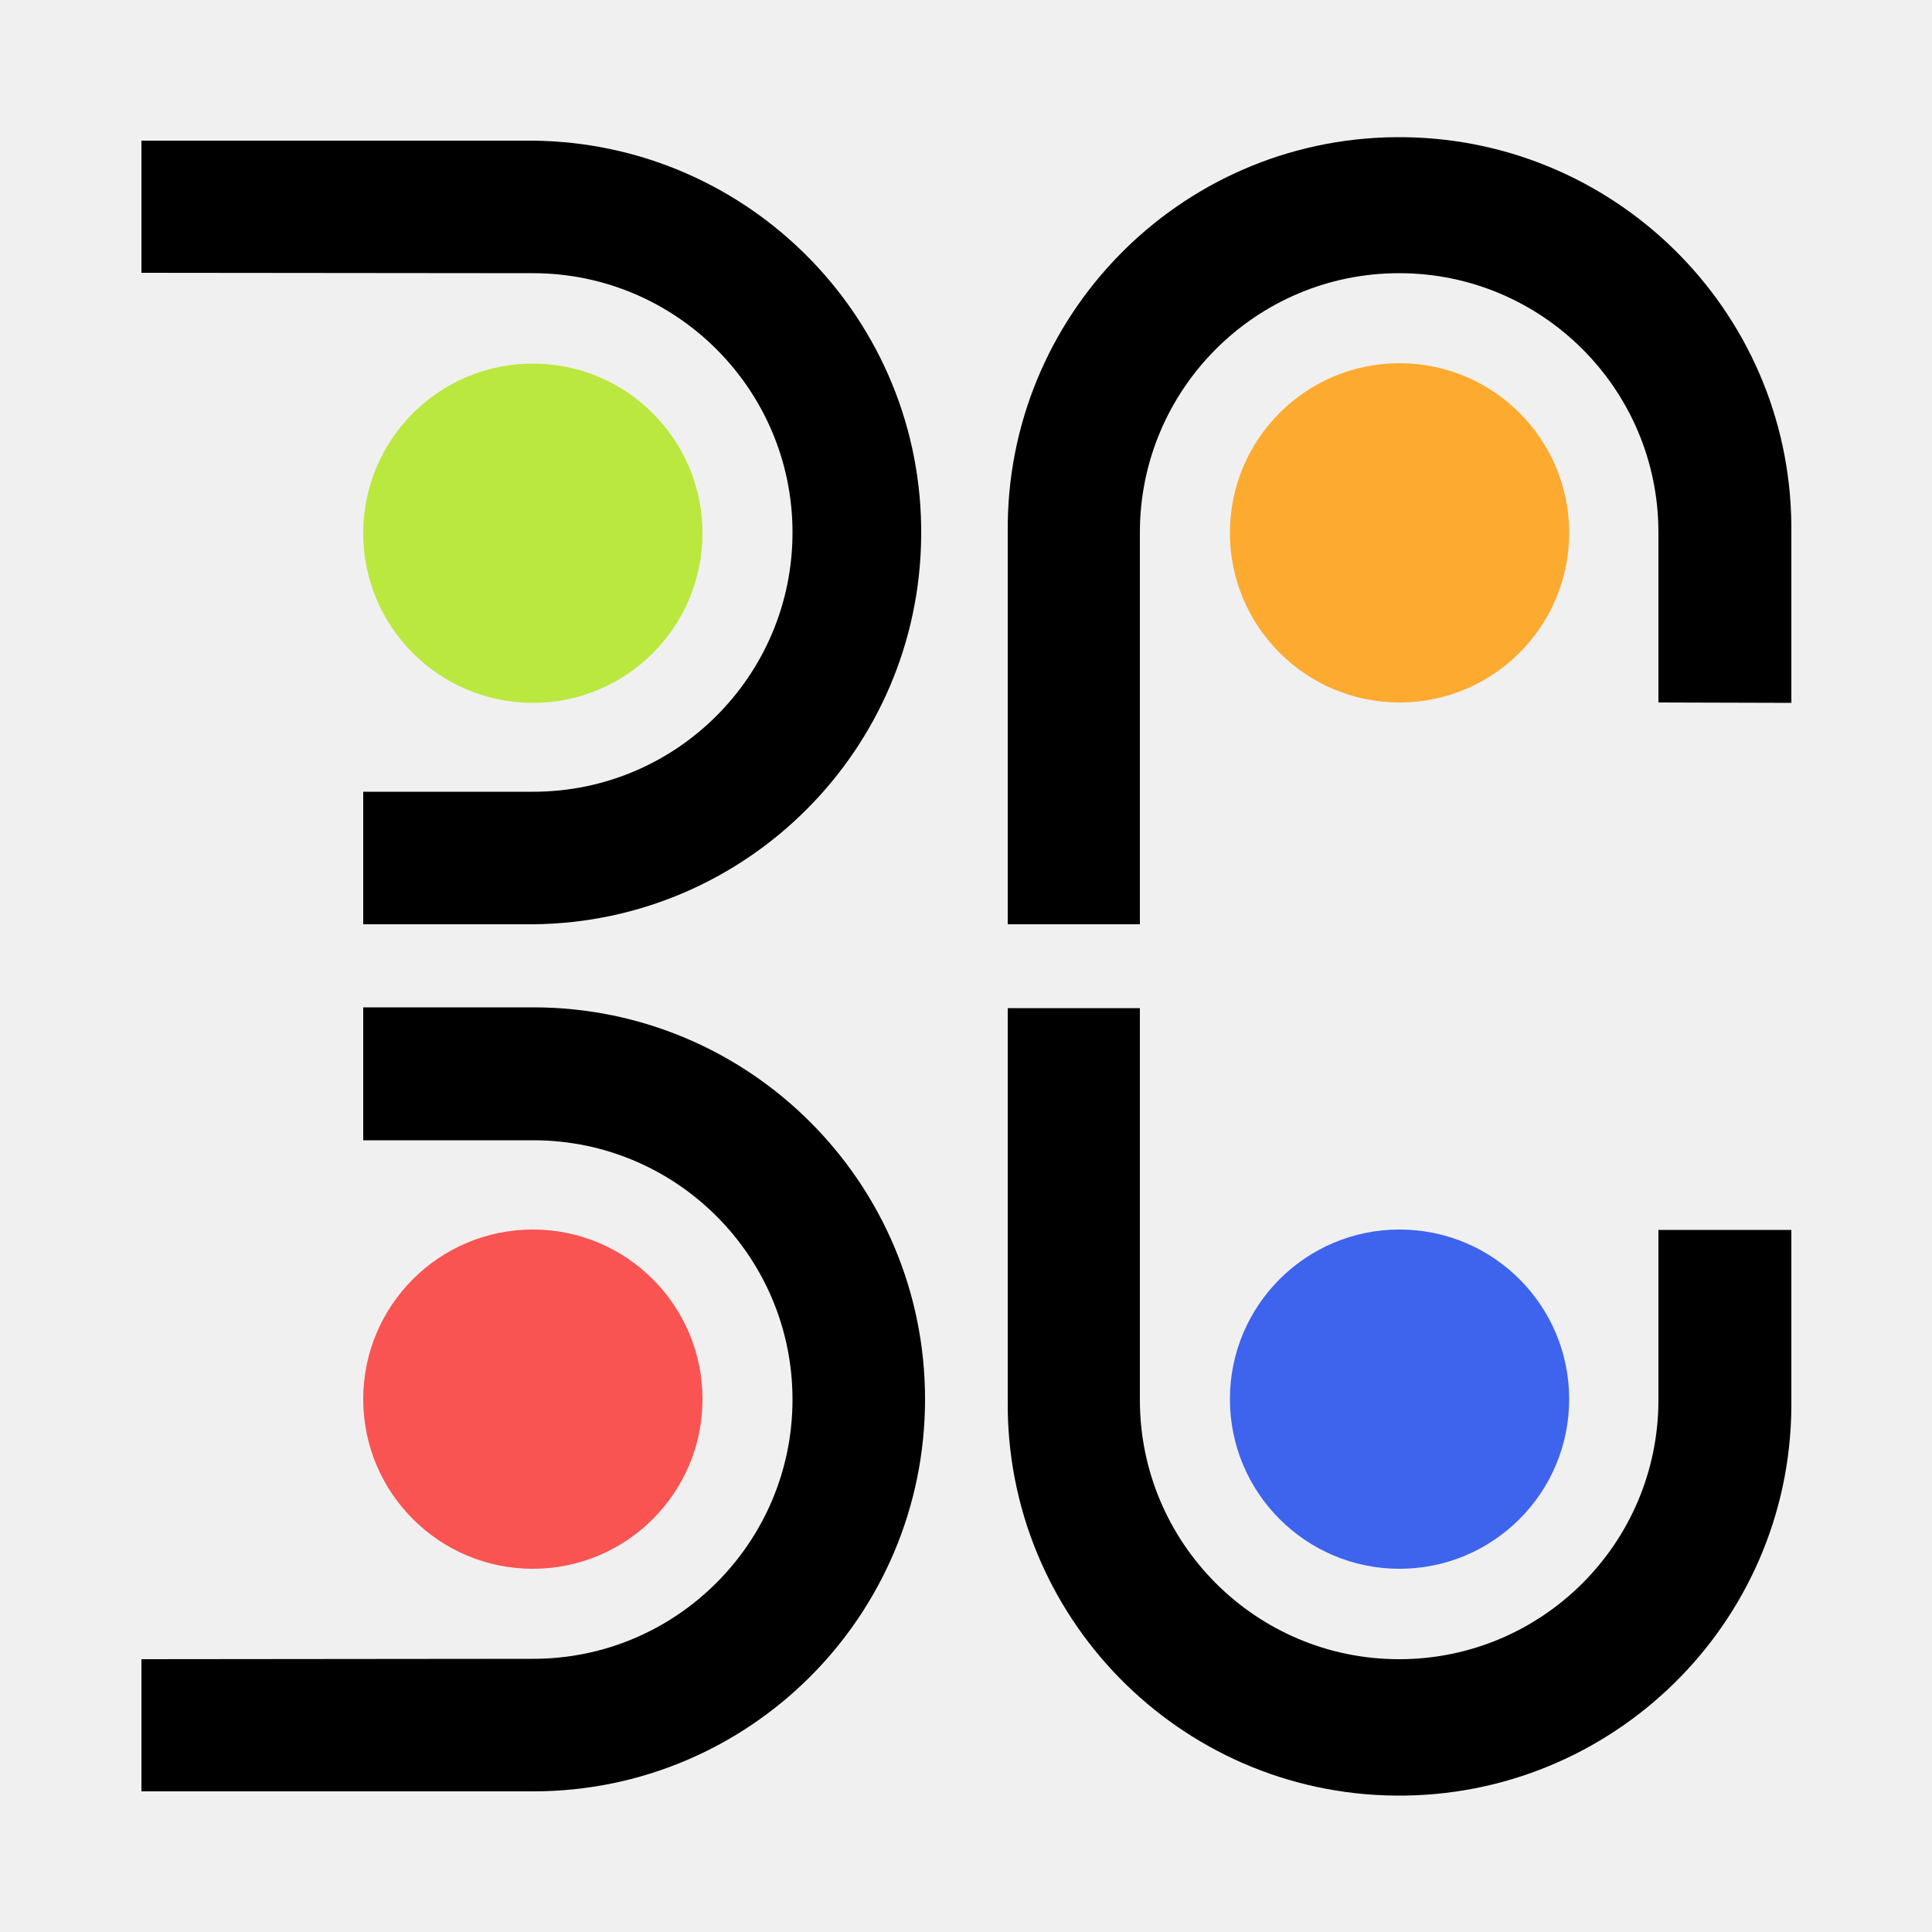
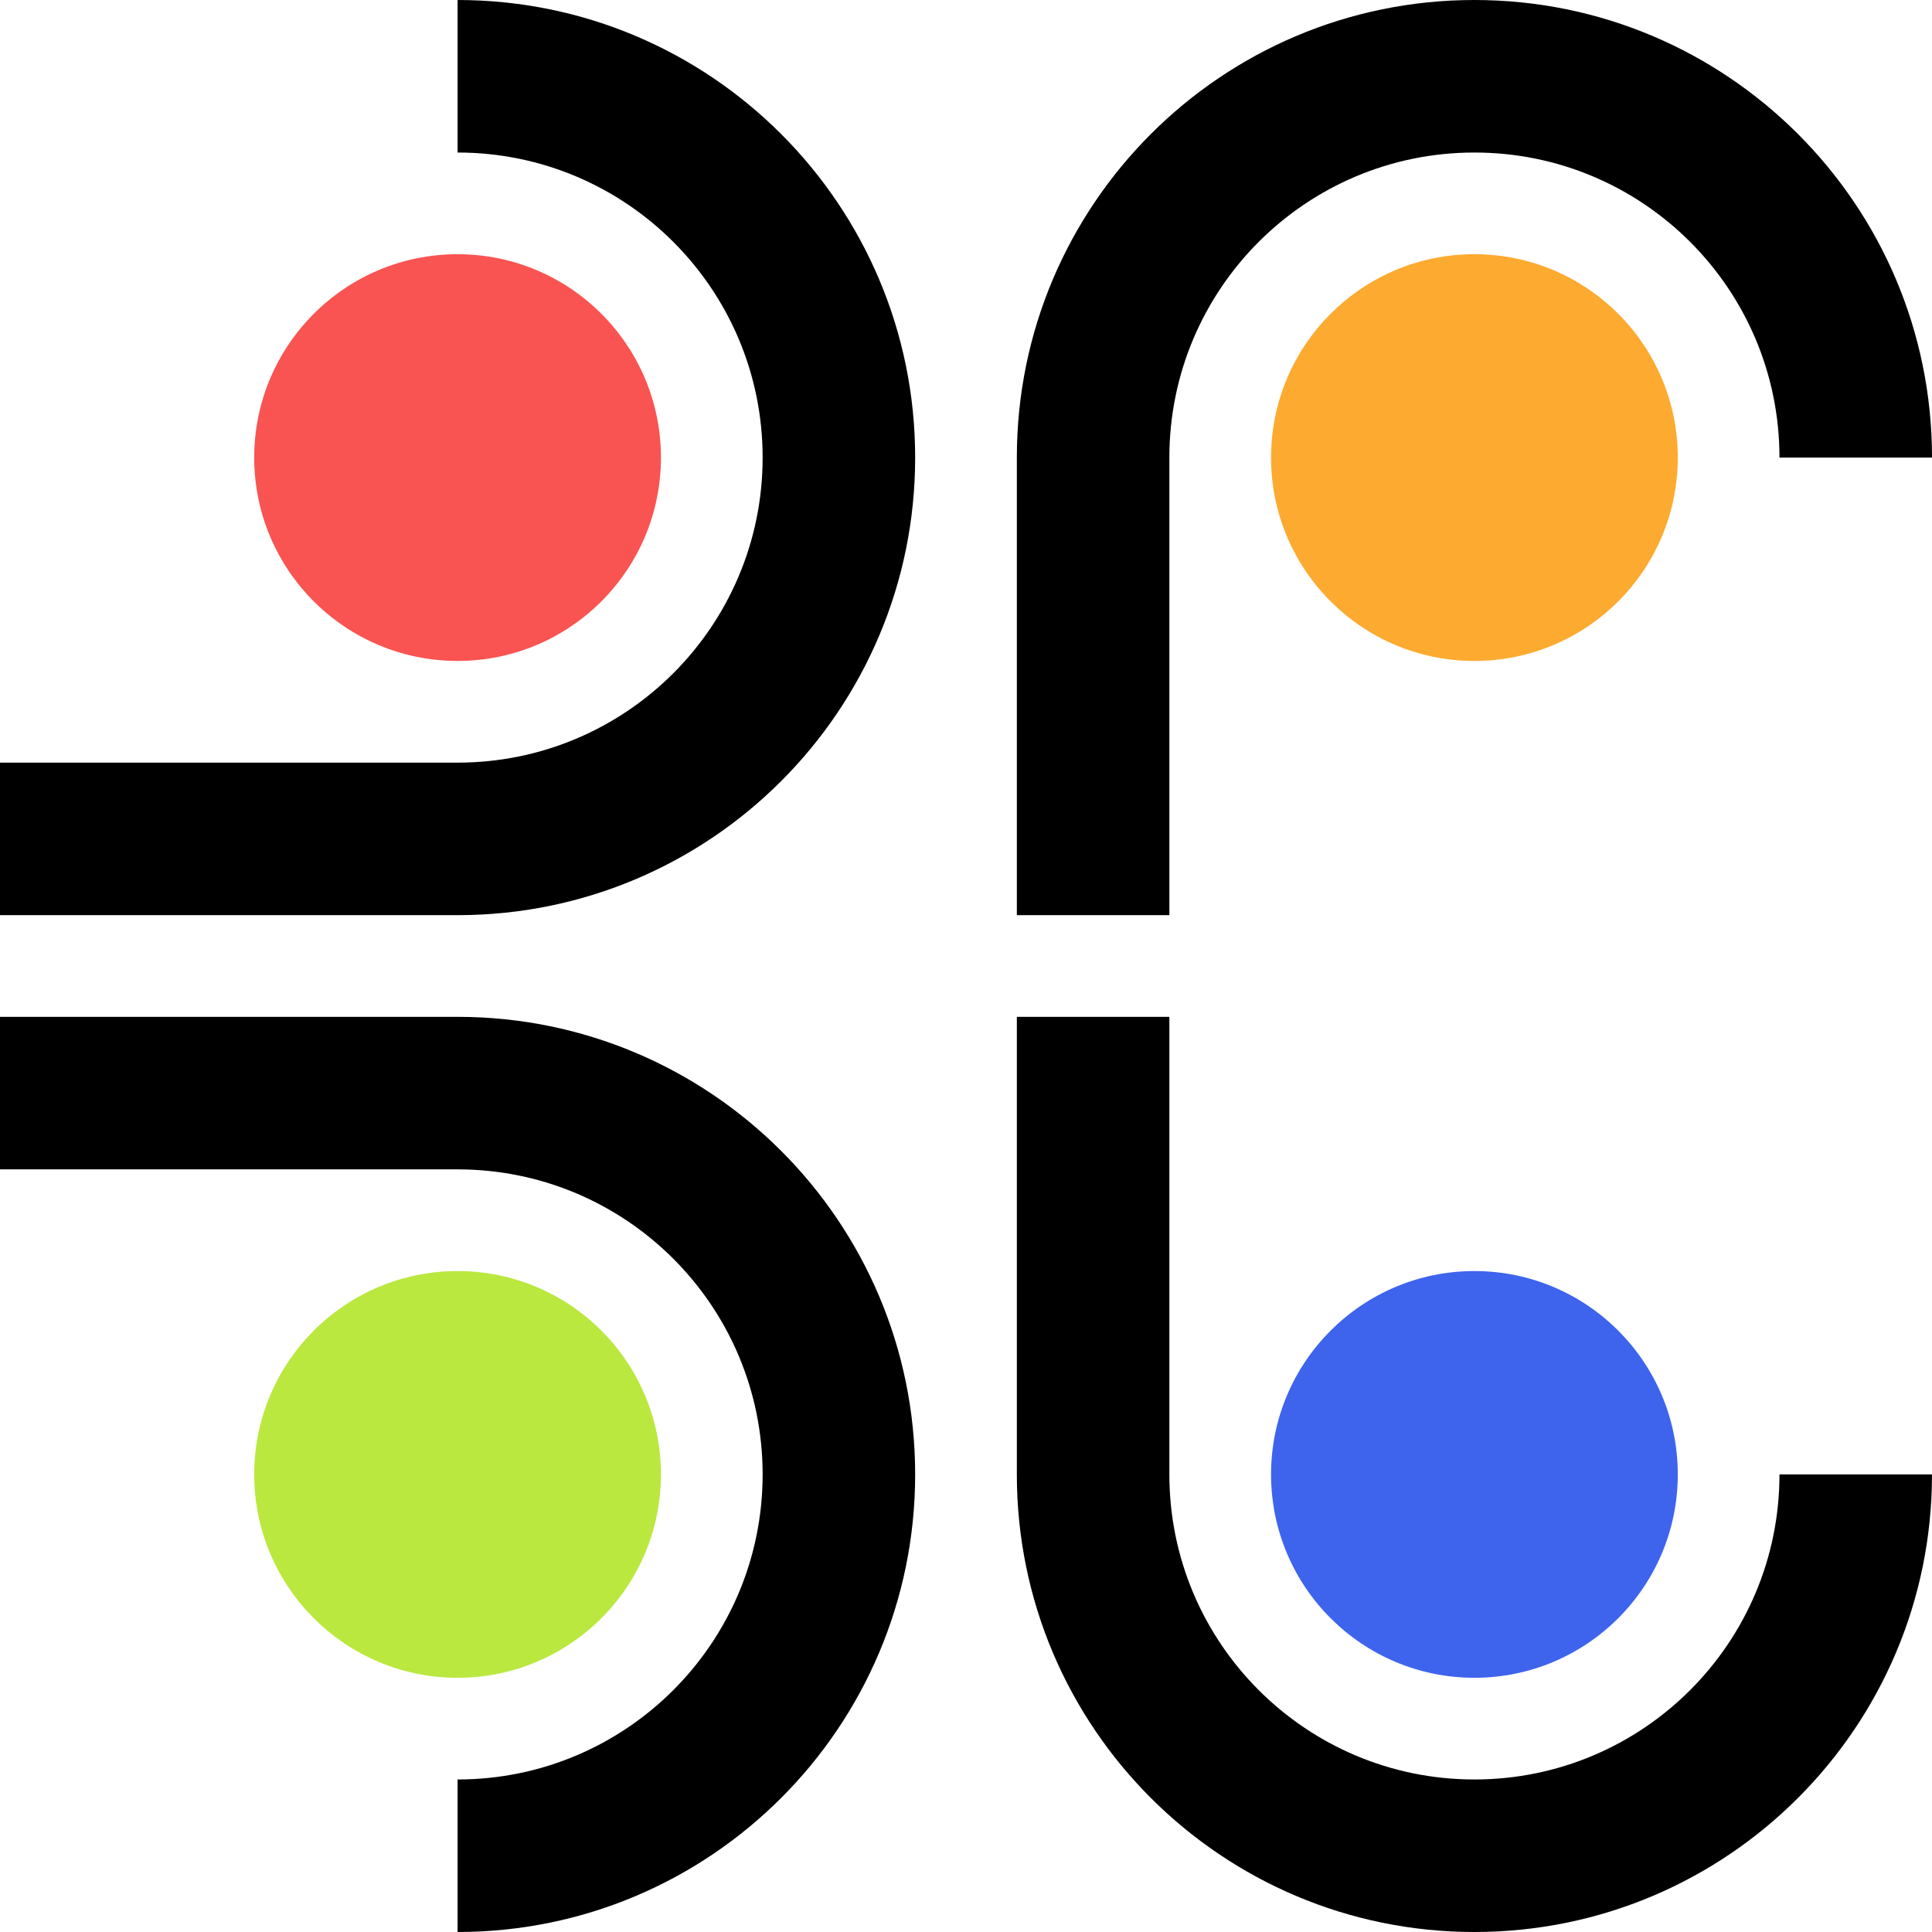
- <svg xmlns="http://www.w3.org/2000/svg" version="1.1" id="Layer_1" x="0px" y="0px" viewBox="205 -213 500 500" style="enable-background:new 205 -213 500 500;" xml:space="preserve">
-   <style type="text/css">
- 	.st0{fill:#FDAA30;}
- 	.st1{fill:#3E64ED;}
- 	.st2{fill:#F95452;}
- 	.st3{fill:#BAE83F;}
- </style>
-   <g>
-     <circle class="st0" cx="567.2" cy="-75.1" r="43.9" />
-     <circle class="st1" cx="567.2" cy="149.1" r="43.9" />
-     <circle class="st2" cx="342.9" cy="149.1" r="43.9" />
-     <ellipse class="st3" cx="342.9" cy="-75" rx="43.9" ry="43.9" />
-     <path d="M634.2,105.3v44l0,0c0,37.1-30.1,67.1-67.1,67.1c-37.1,0-67.1-30.1-67.1-67.1V47.9h-34.2v101.4   c-0.6,56,44.4,101.9,100.4,102.4s101.9-44.4,102.4-100.4c0-0.7,0-1.3,0-2v-44H634.2z" />
-     <path d="M299-8.1h44c37.1,0,67.1-30.1,67.1-67.1s-30.1-67.1-67.2-67.1l-101.3-0.1v-34.2H343c56,0.6,101,46.4,100.4,102.4   C442.9-19,398.2,25.7,343,26.2h-44V-8.1z" />
-     <path d="M634.2-31.2v-44l0,0c0-37.1-30.1-67.1-67.1-67.1c-37.1,0-67.1,30.1-67.1,67.1V26.2h-34.2V-75.1   c-0.6-56,44.4-101.9,100.4-102.4s101.9,44.4,102.4,100.4c0,0.7,0,1.3,0,2v44L634.2-31.2z" />
-     <path d="M299,82.1h44c37.1,0,67.1,30.1,67.1,67.1S380,216.3,343,216.3l-101.4,0.1v34.2H343c56,0,101.4-45.4,101.4-101.5   c0-56-45.4-101.4-101.4-101.4h-44V82.1z" />
+ <svg xmlns="http://www.w3.org/2000/svg" viewBox="0 0 190 190">
+   <defs>
+     <style>
+       .cls-1 {
+         fill: #fff;
+       }
+ 
+       .cls-2 {
+         fill: #bae83f;
+       }
+ 
+       .cls-3 {
+         fill: #3e64ed;
+       }
+ 
+       .cls-4 {
+         fill: #fdaa30;
+       }
+ 
+       .cls-5 {
+         fill: #f95452;
+       }
+     </style>
+   </defs>
+   <g id="Layer_2" data-name="Layer 2">
+     <rect class="cls-1" width="190" height="190" />
+   </g>
+   <g id="Layer_1" data-name="Layer 1">
+     <path id="c-bot" d="M175,145a30,30,0,0,1-60,0V100H100v45a45,45,0,0,0,90,0" />
+     <path id="c-top" d="M190,45a45,45,0,0,0-90,0V90h15V45a30,30,0,0,1,60,0" />
+     <path id="b-bot" d="M45,15a30,30,0,0,1,0,60H0V90H45A45,45,0,0,0,45,0" />
+     <path id="b-top" d="M45,190a45,45,0,0,0,0-90H0v15H45a30,30,0,0,1,0,60" />
+     <circle id="circle4" class="cls-2" cx="45" cy="145" r="20" />
+     <circle id="circle3" class="cls-3" cx="145" cy="145" r="20" />
+     <circle id="circle2" class="cls-4" cx="145" cy="45" r="20" />
+     <circle id="circle1" class="cls-5" cx="45" cy="45" r="20" />
  </g>
</svg>
